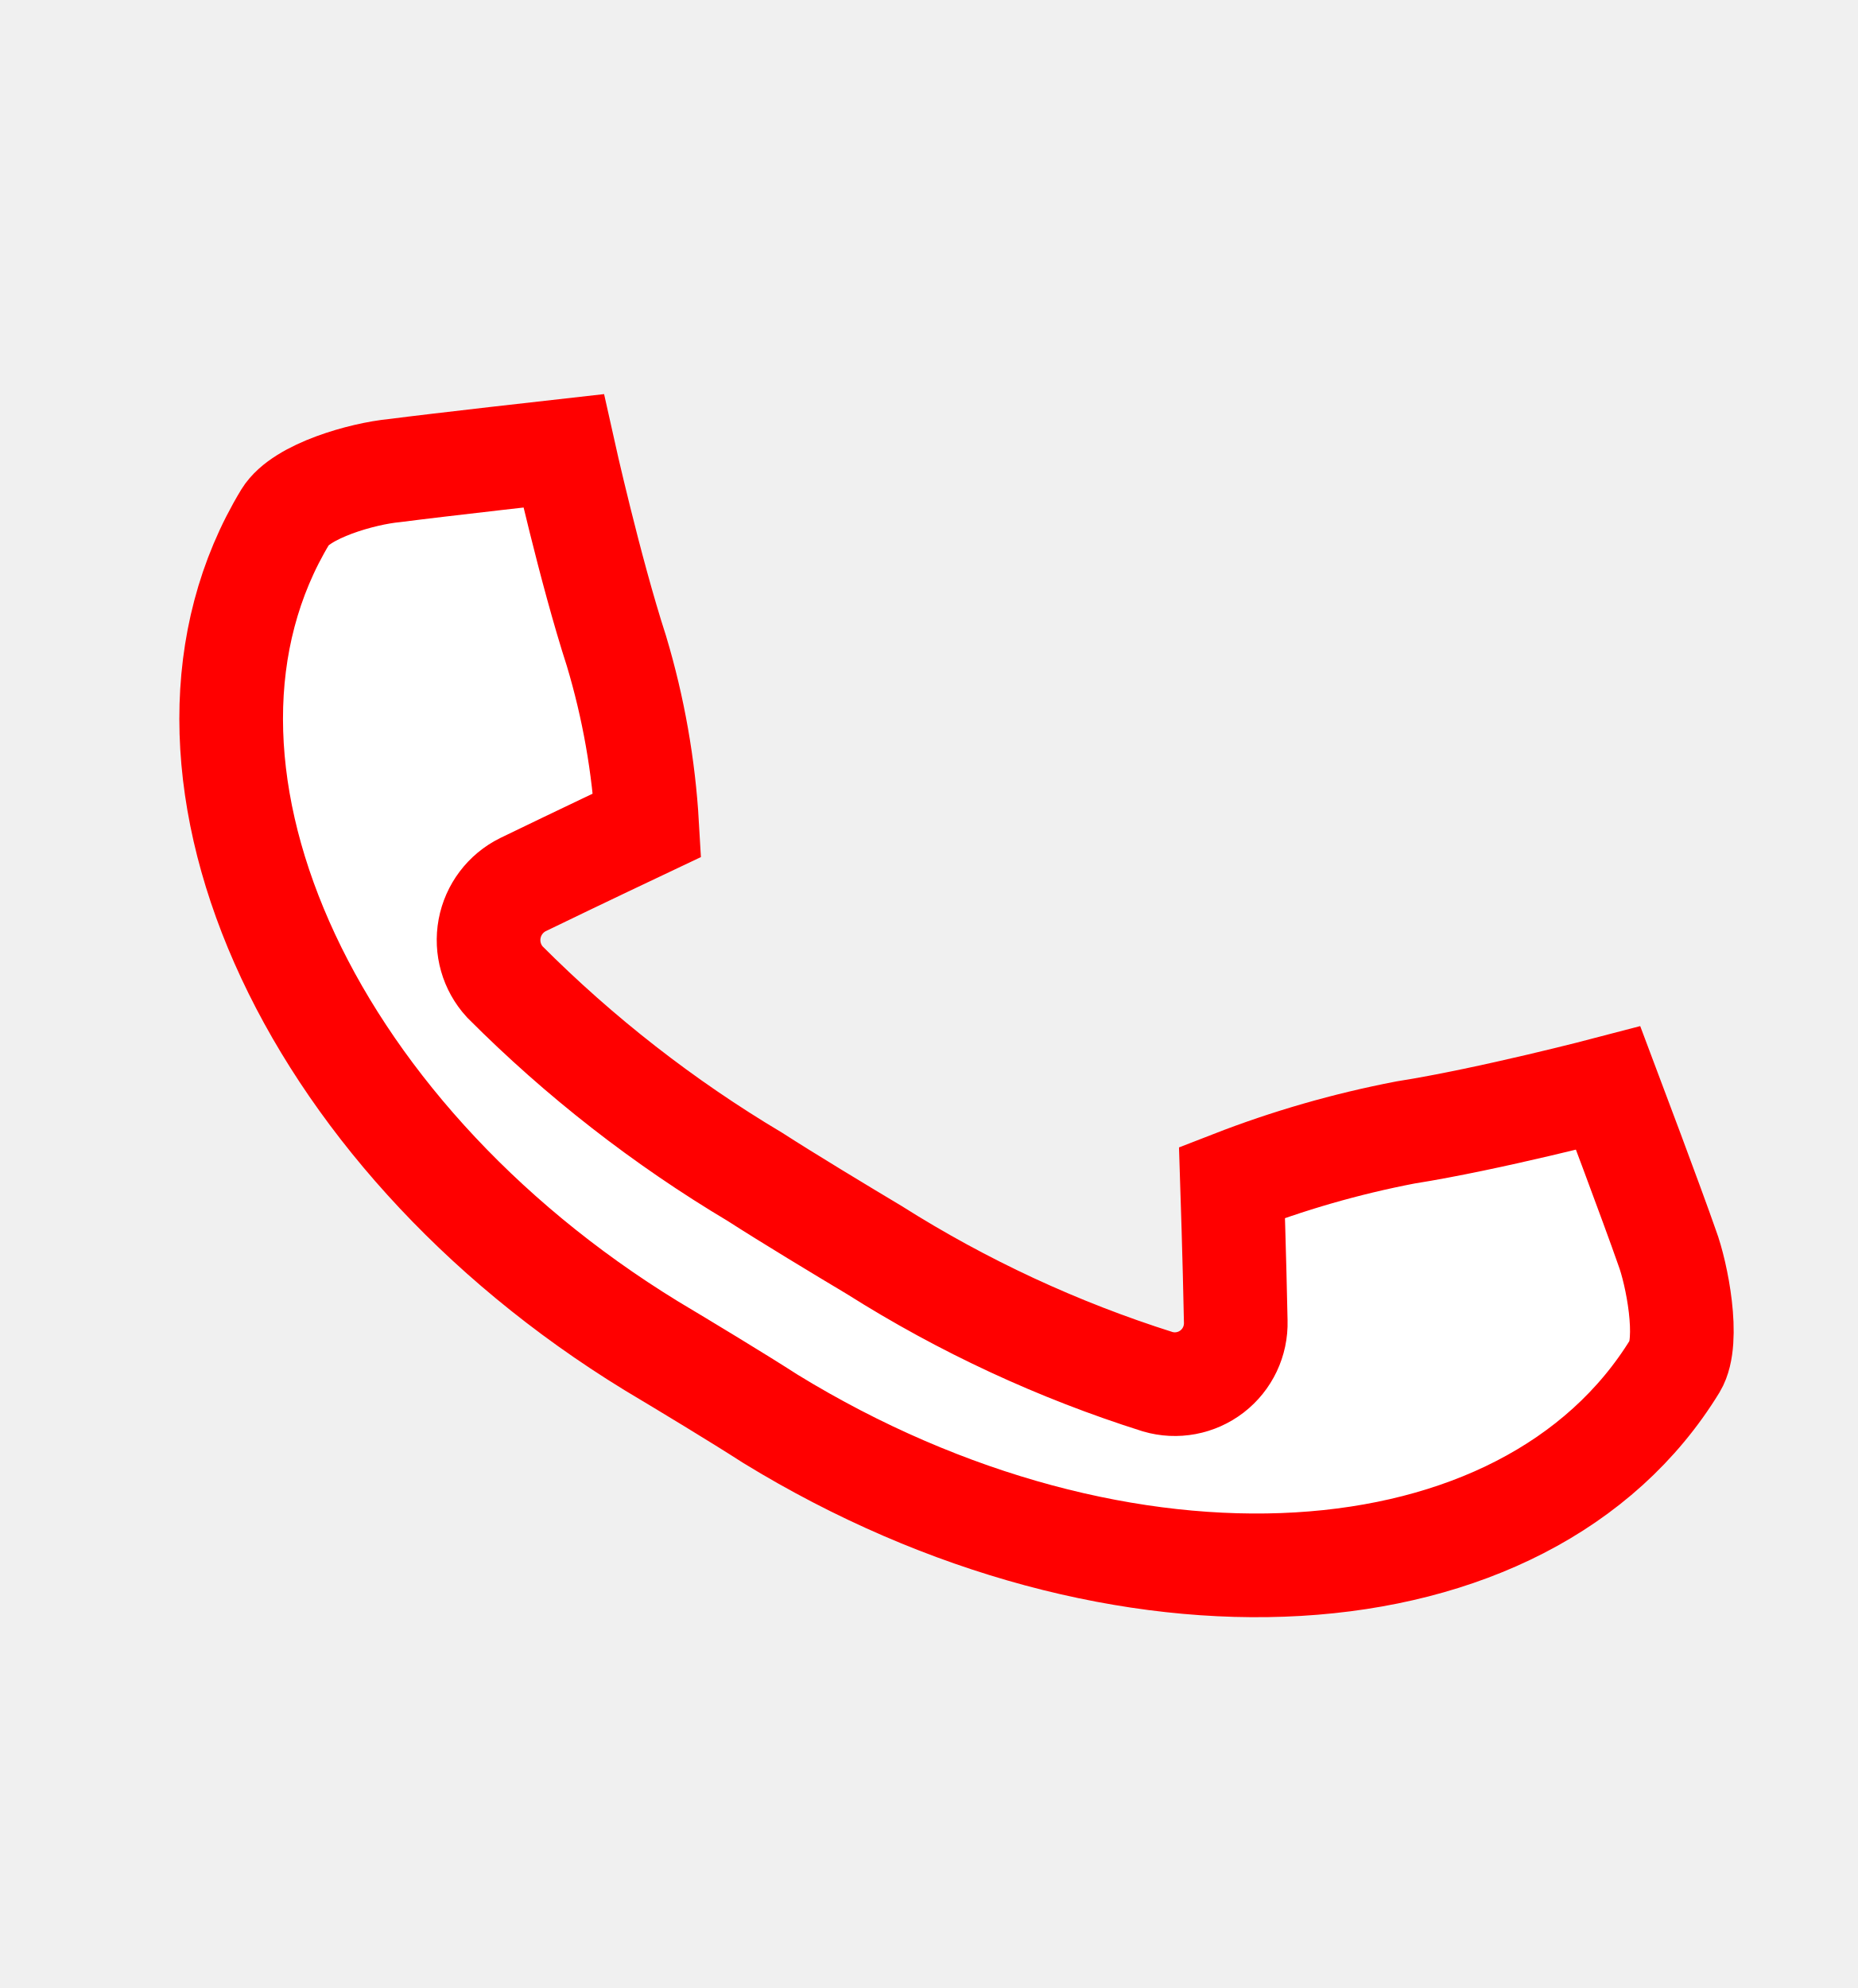
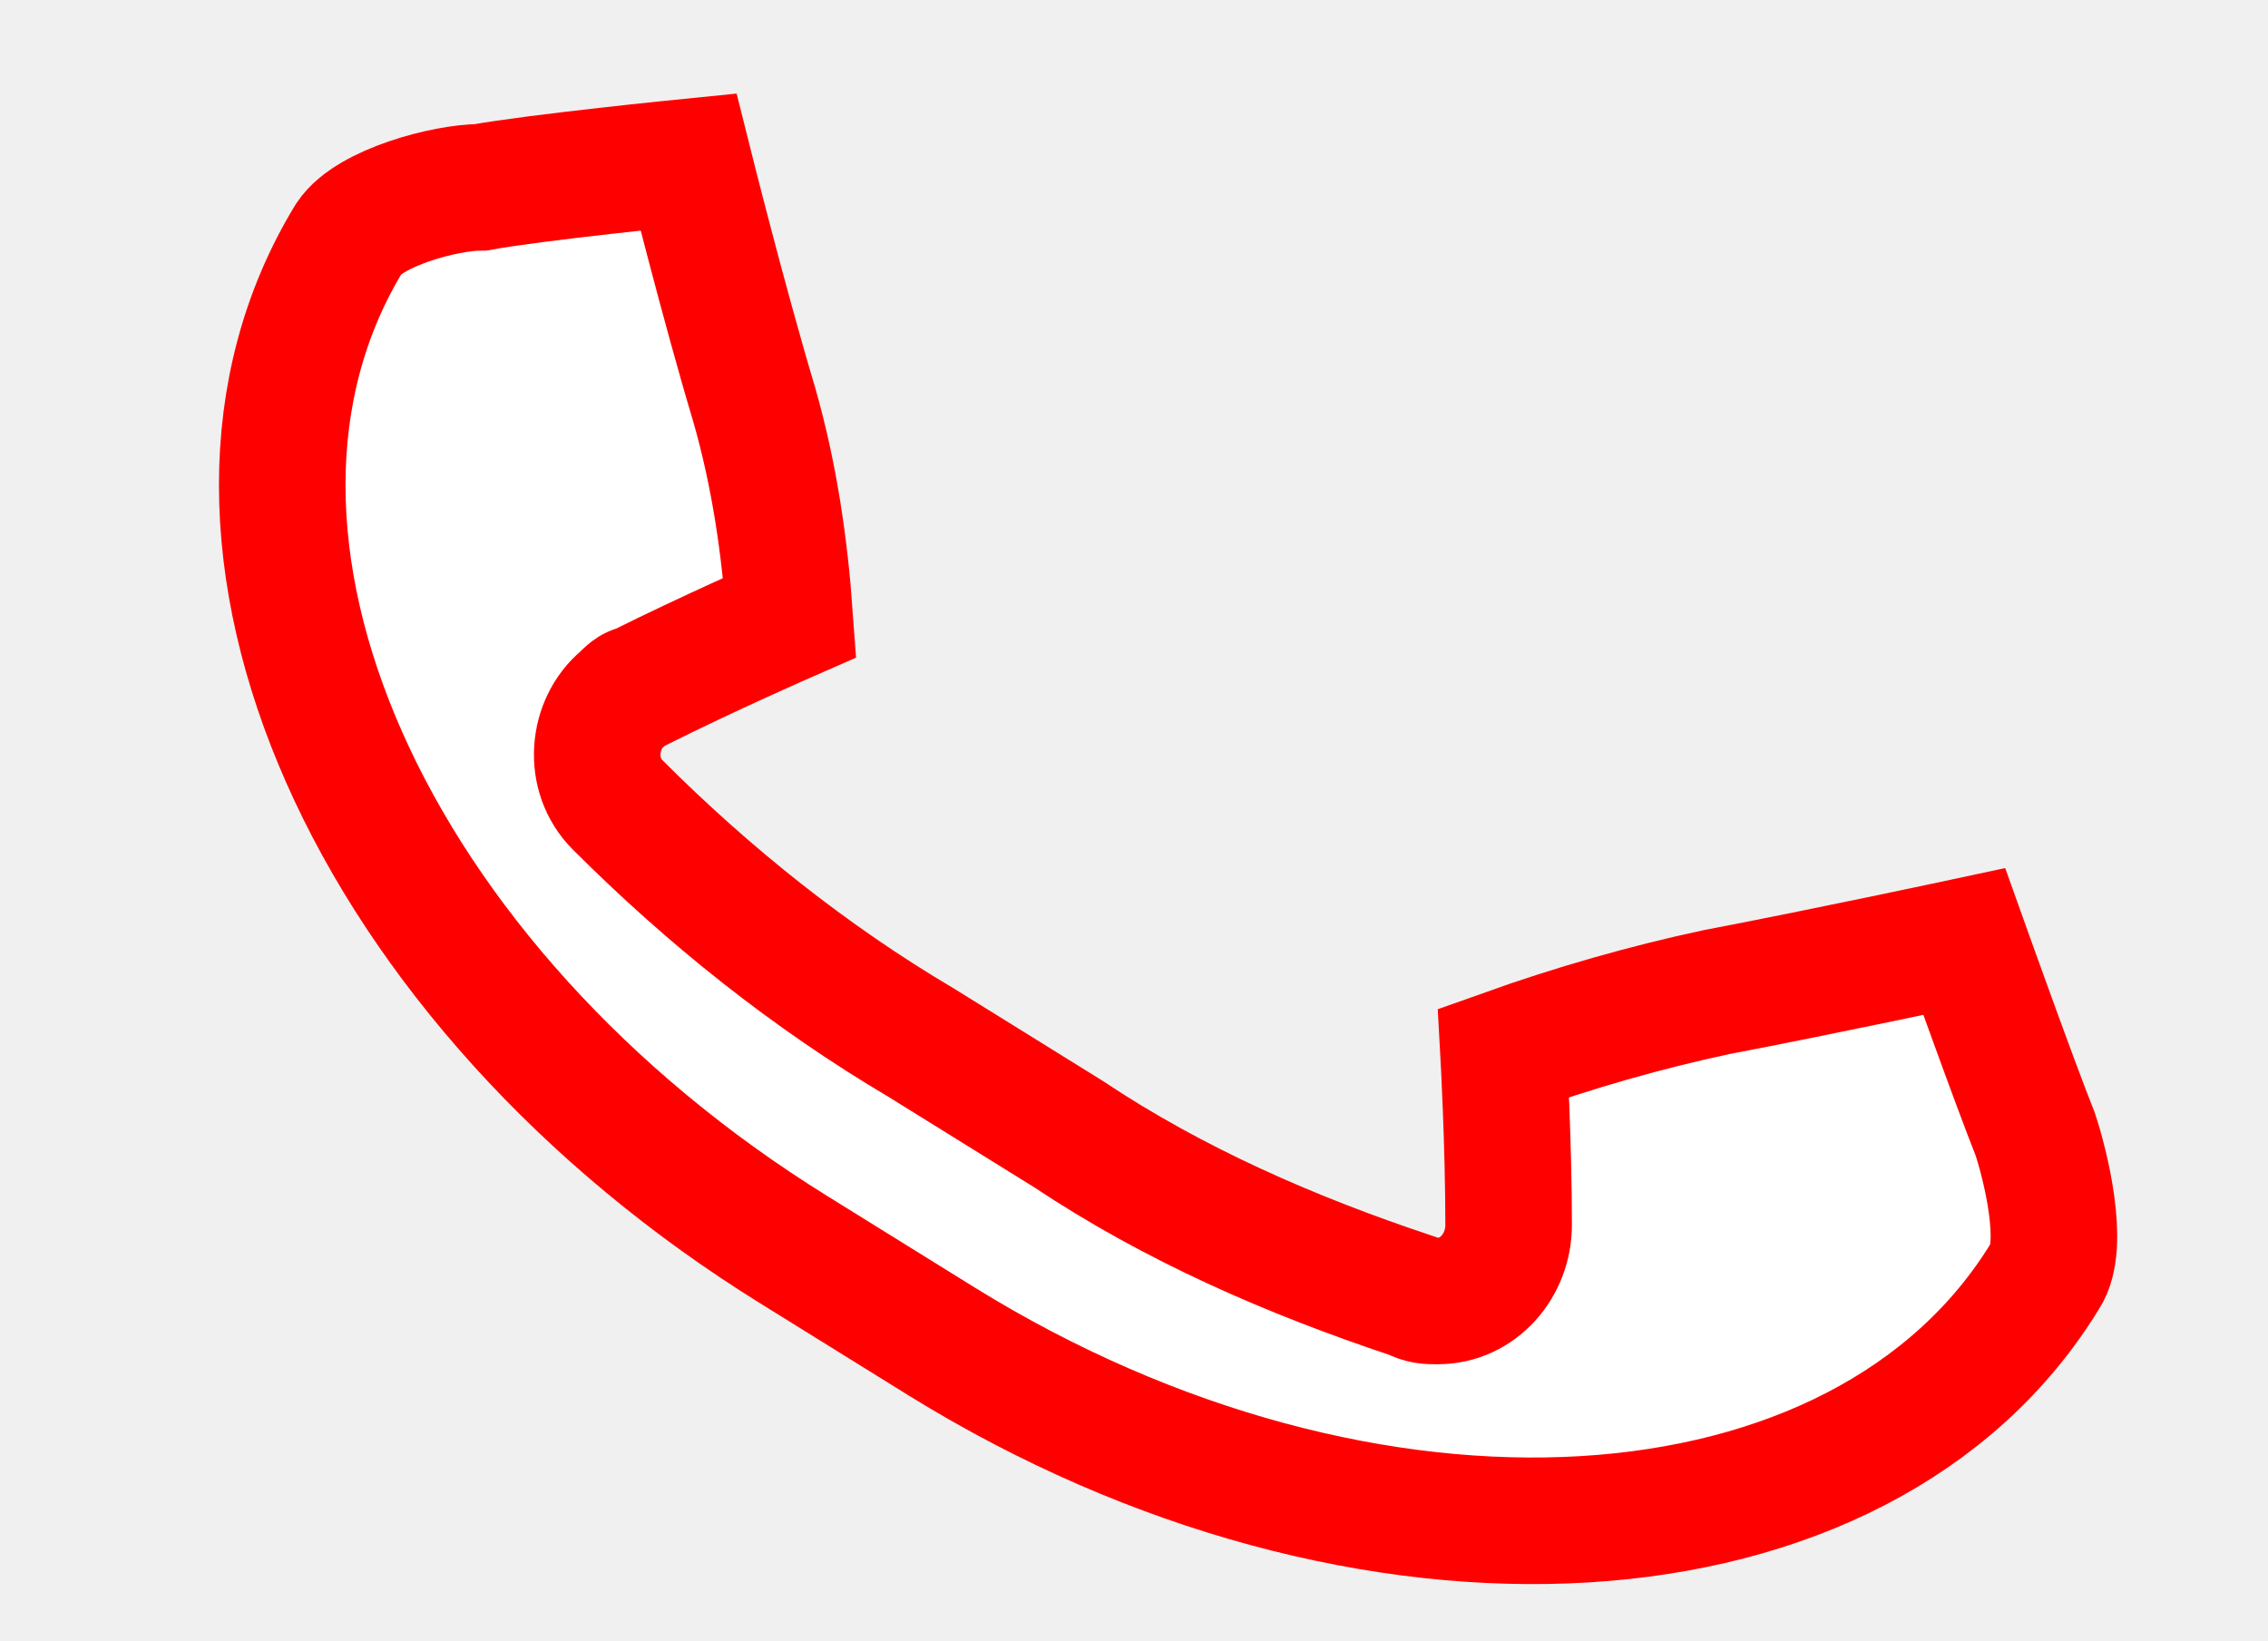
- <svg xmlns="http://www.w3.org/2000/svg" viewBox="0 0 44.801 47.939">
-   <defs>
-     <style>.a{fill:#fff;stroke:red;stroke-miterlimit:10;stroke-width:2.5px;}</style>
-   </defs>
-   <path class="a" d="M21.458,28.7a24.033,24.033,0,0,0-4.138-1.339s-.974,1.552-1.8,2.83a1.47,1.47,0,0,1-2.373.152A29.324,29.324,0,0,1,9.256,23.89c-.4-.852-1.035-2.221-1.4-3.073a30.76,30.76,0,0,1-2.373-7.273,1.493,1.493,0,0,1,1.674-1.7c1.491.213,3.286.487,3.286.487a18.269,18.269,0,0,0,1.734-3.895c.578-2.008,1.643-4.716,1.643-4.716s-2.678-1.4-3.651-1.887c-.669-.365-2.13-.852-2.8-.548C1.132,4.172-.6,13.788,3.505,22.794c.4.852,1.035,2.221,1.4,3.073C9.013,34.875,17.442,39.865,23.71,37c.639-.3,1.278-1.826,1.43-2.465.274-1.035.974-3.986.974-3.986S23.345,29.58,21.458,28.7Z" transform="translate(0.056 15.515) rotate(-34)" />
+ <svg xmlns="http://www.w3.org/2000/svg" version="1.1" id="Laag_1" x="0px" y="0px" viewBox="0 0 44.8 32.4" style="enable-background:new 0 0 44.8 32.4;" xml:space="preserve">
+   <style type="text/css">
+ 	.st0{fill:#FFFFFF;stroke:#FF0000;stroke-width:2.5;stroke-miterlimit:10;}
+ </style>
+   <path class="st0" d="M33.9,19.6c-1.4,0.3-2.8,0.7-4.2,1.2c0,0,0.1,1.8,0.1,3.4c0,0.8-0.6,1.5-1.4,1.5c-0.2,0-0.3,0-0.5-0.1  c-2.4-0.8-4.7-1.8-6.8-3.2c-0.8-0.5-2.1-1.3-2.9-1.8c-2.2-1.3-4.2-2.9-6-4.7c-0.6-0.6-0.5-1.6,0.1-2.1c0.1-0.1,0.2-0.2,0.3-0.2  c1.4-0.7,3-1.4,3-1.4c-0.1-1.4-0.3-2.8-0.7-4.2c-0.6-2-1.3-4.8-1.3-4.8s-3,0.3-4.1,0.5C8.8,3.7,7.3,4.1,6.9,4.7  c-3.6,5.9,0.4,14.8,8.8,20c0.8,0.5,2.1,1.3,2.9,1.8c8.4,5.2,18.2,4.6,21.8-1.3c0.4-0.6,0-2.2-0.2-2.8c-0.4-1-1.4-3.8-1.4-3.8  S36,19.2,33.9,19.6z" />
</svg>
